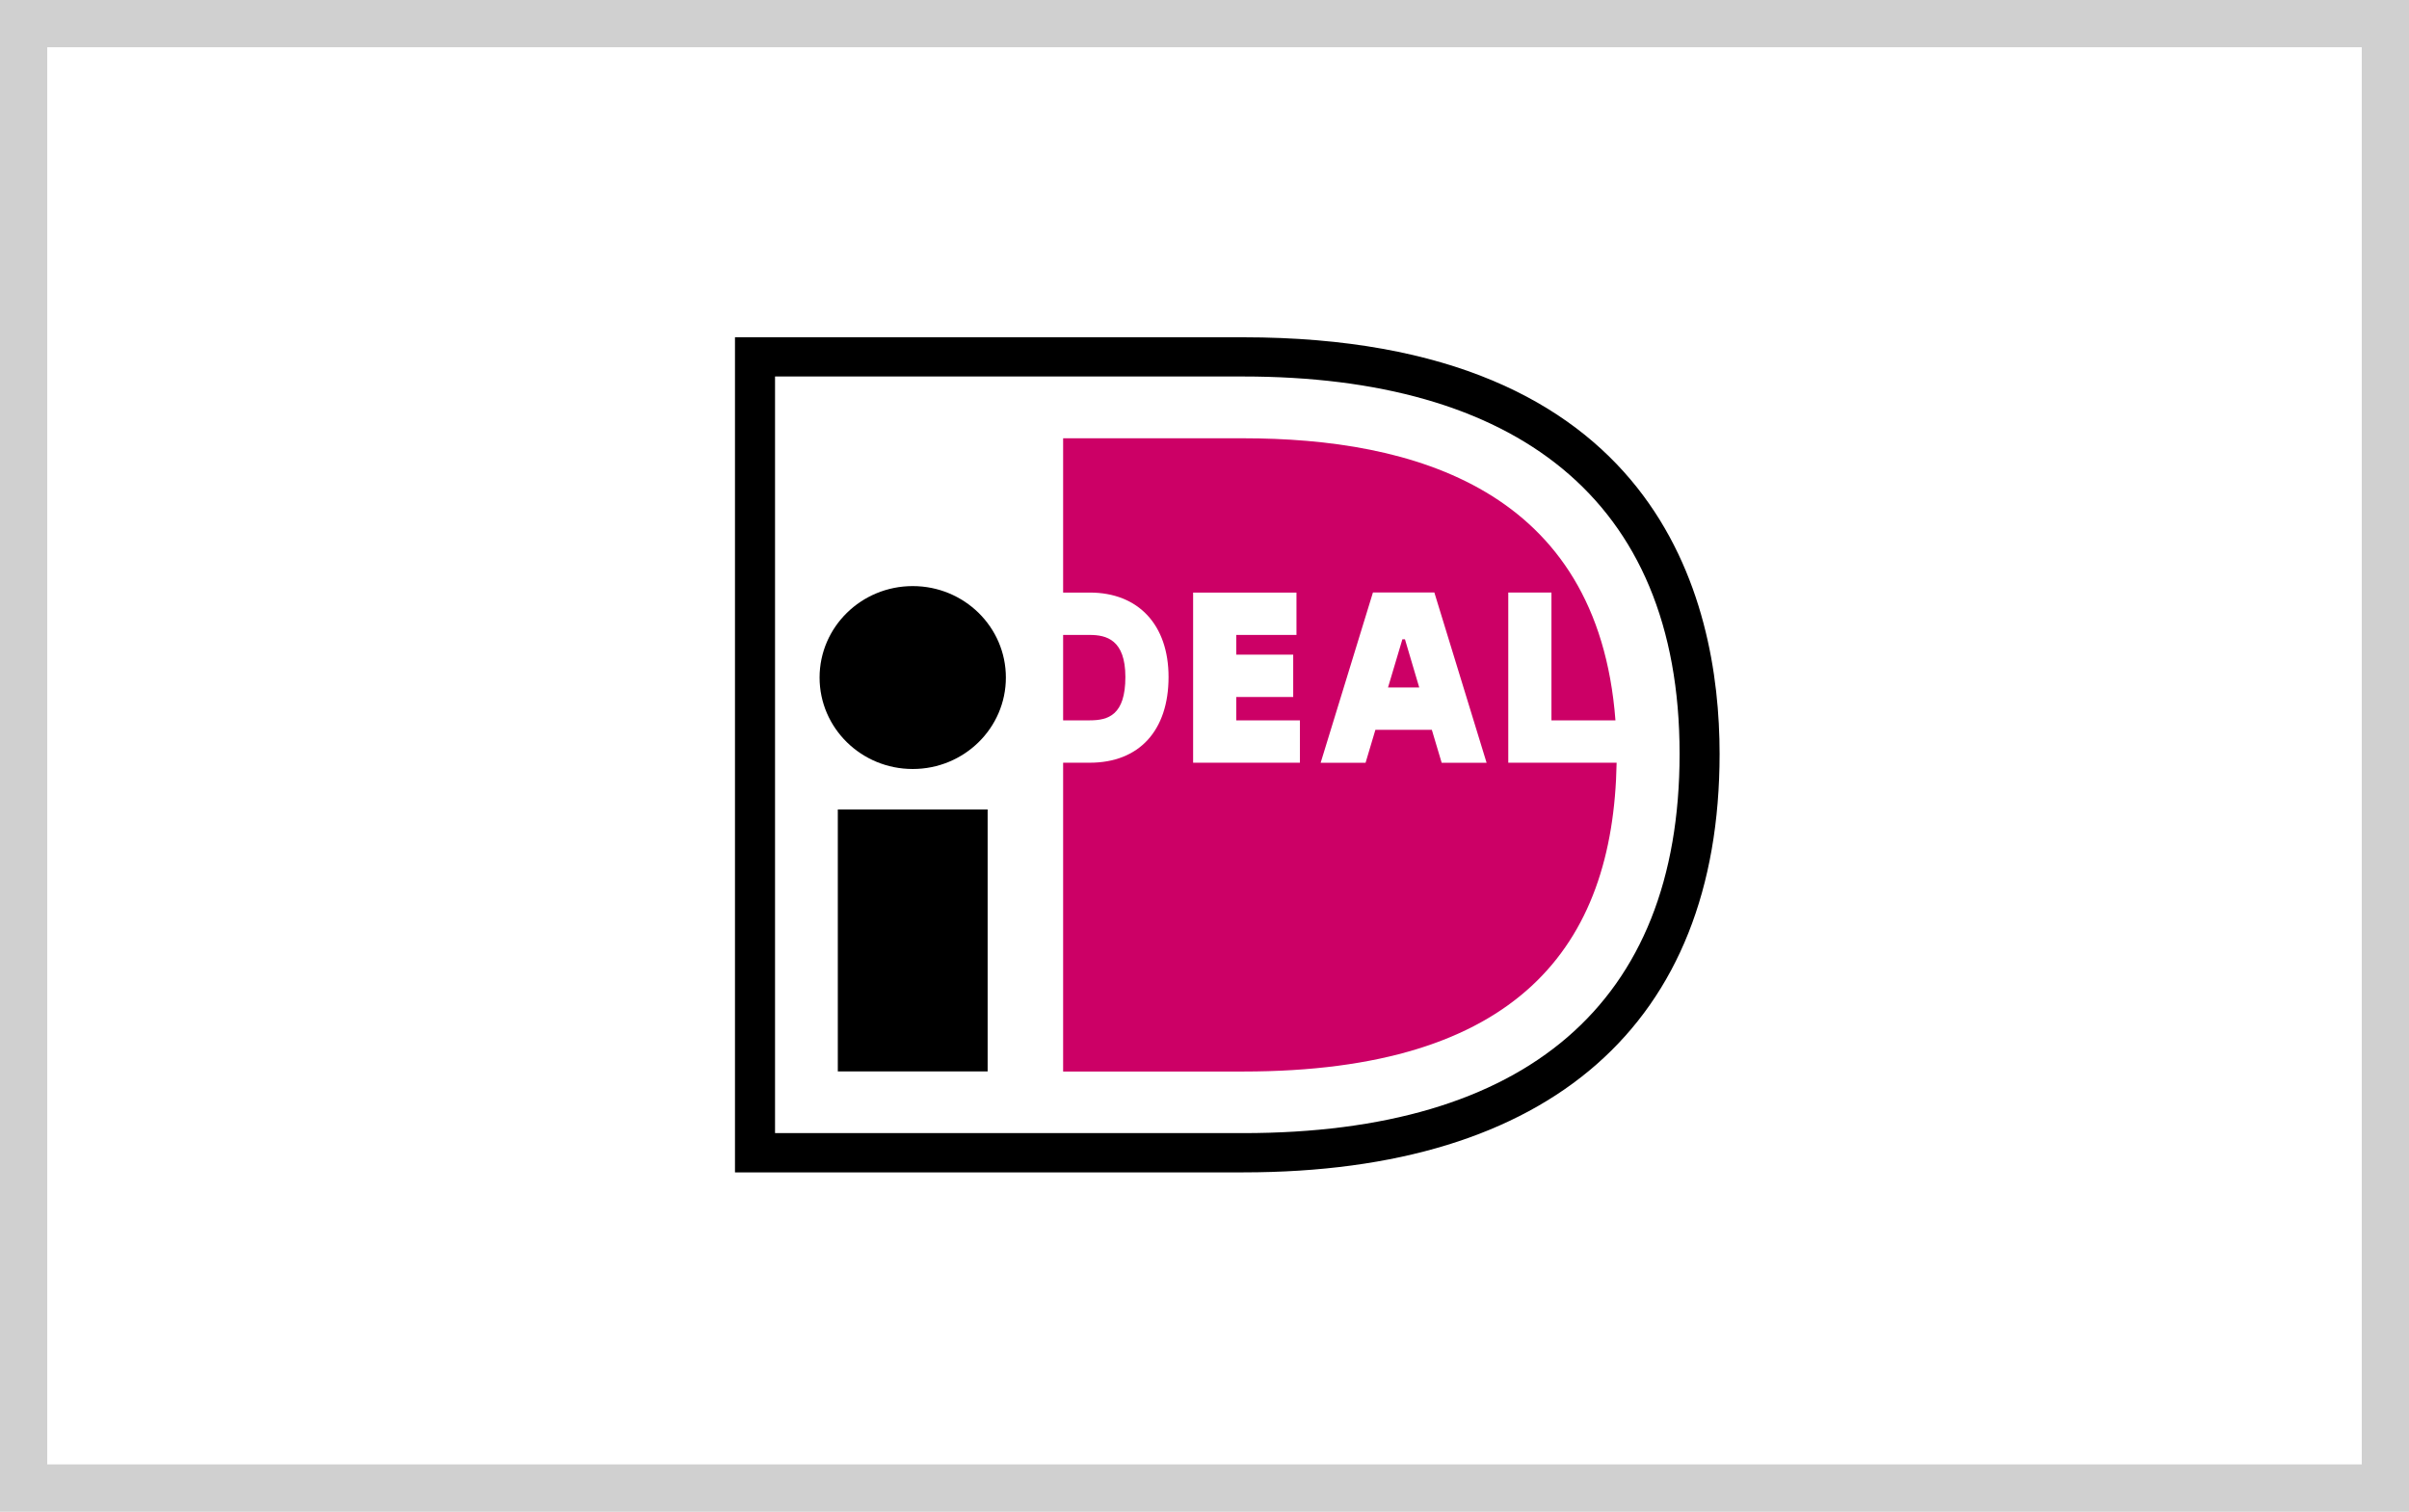
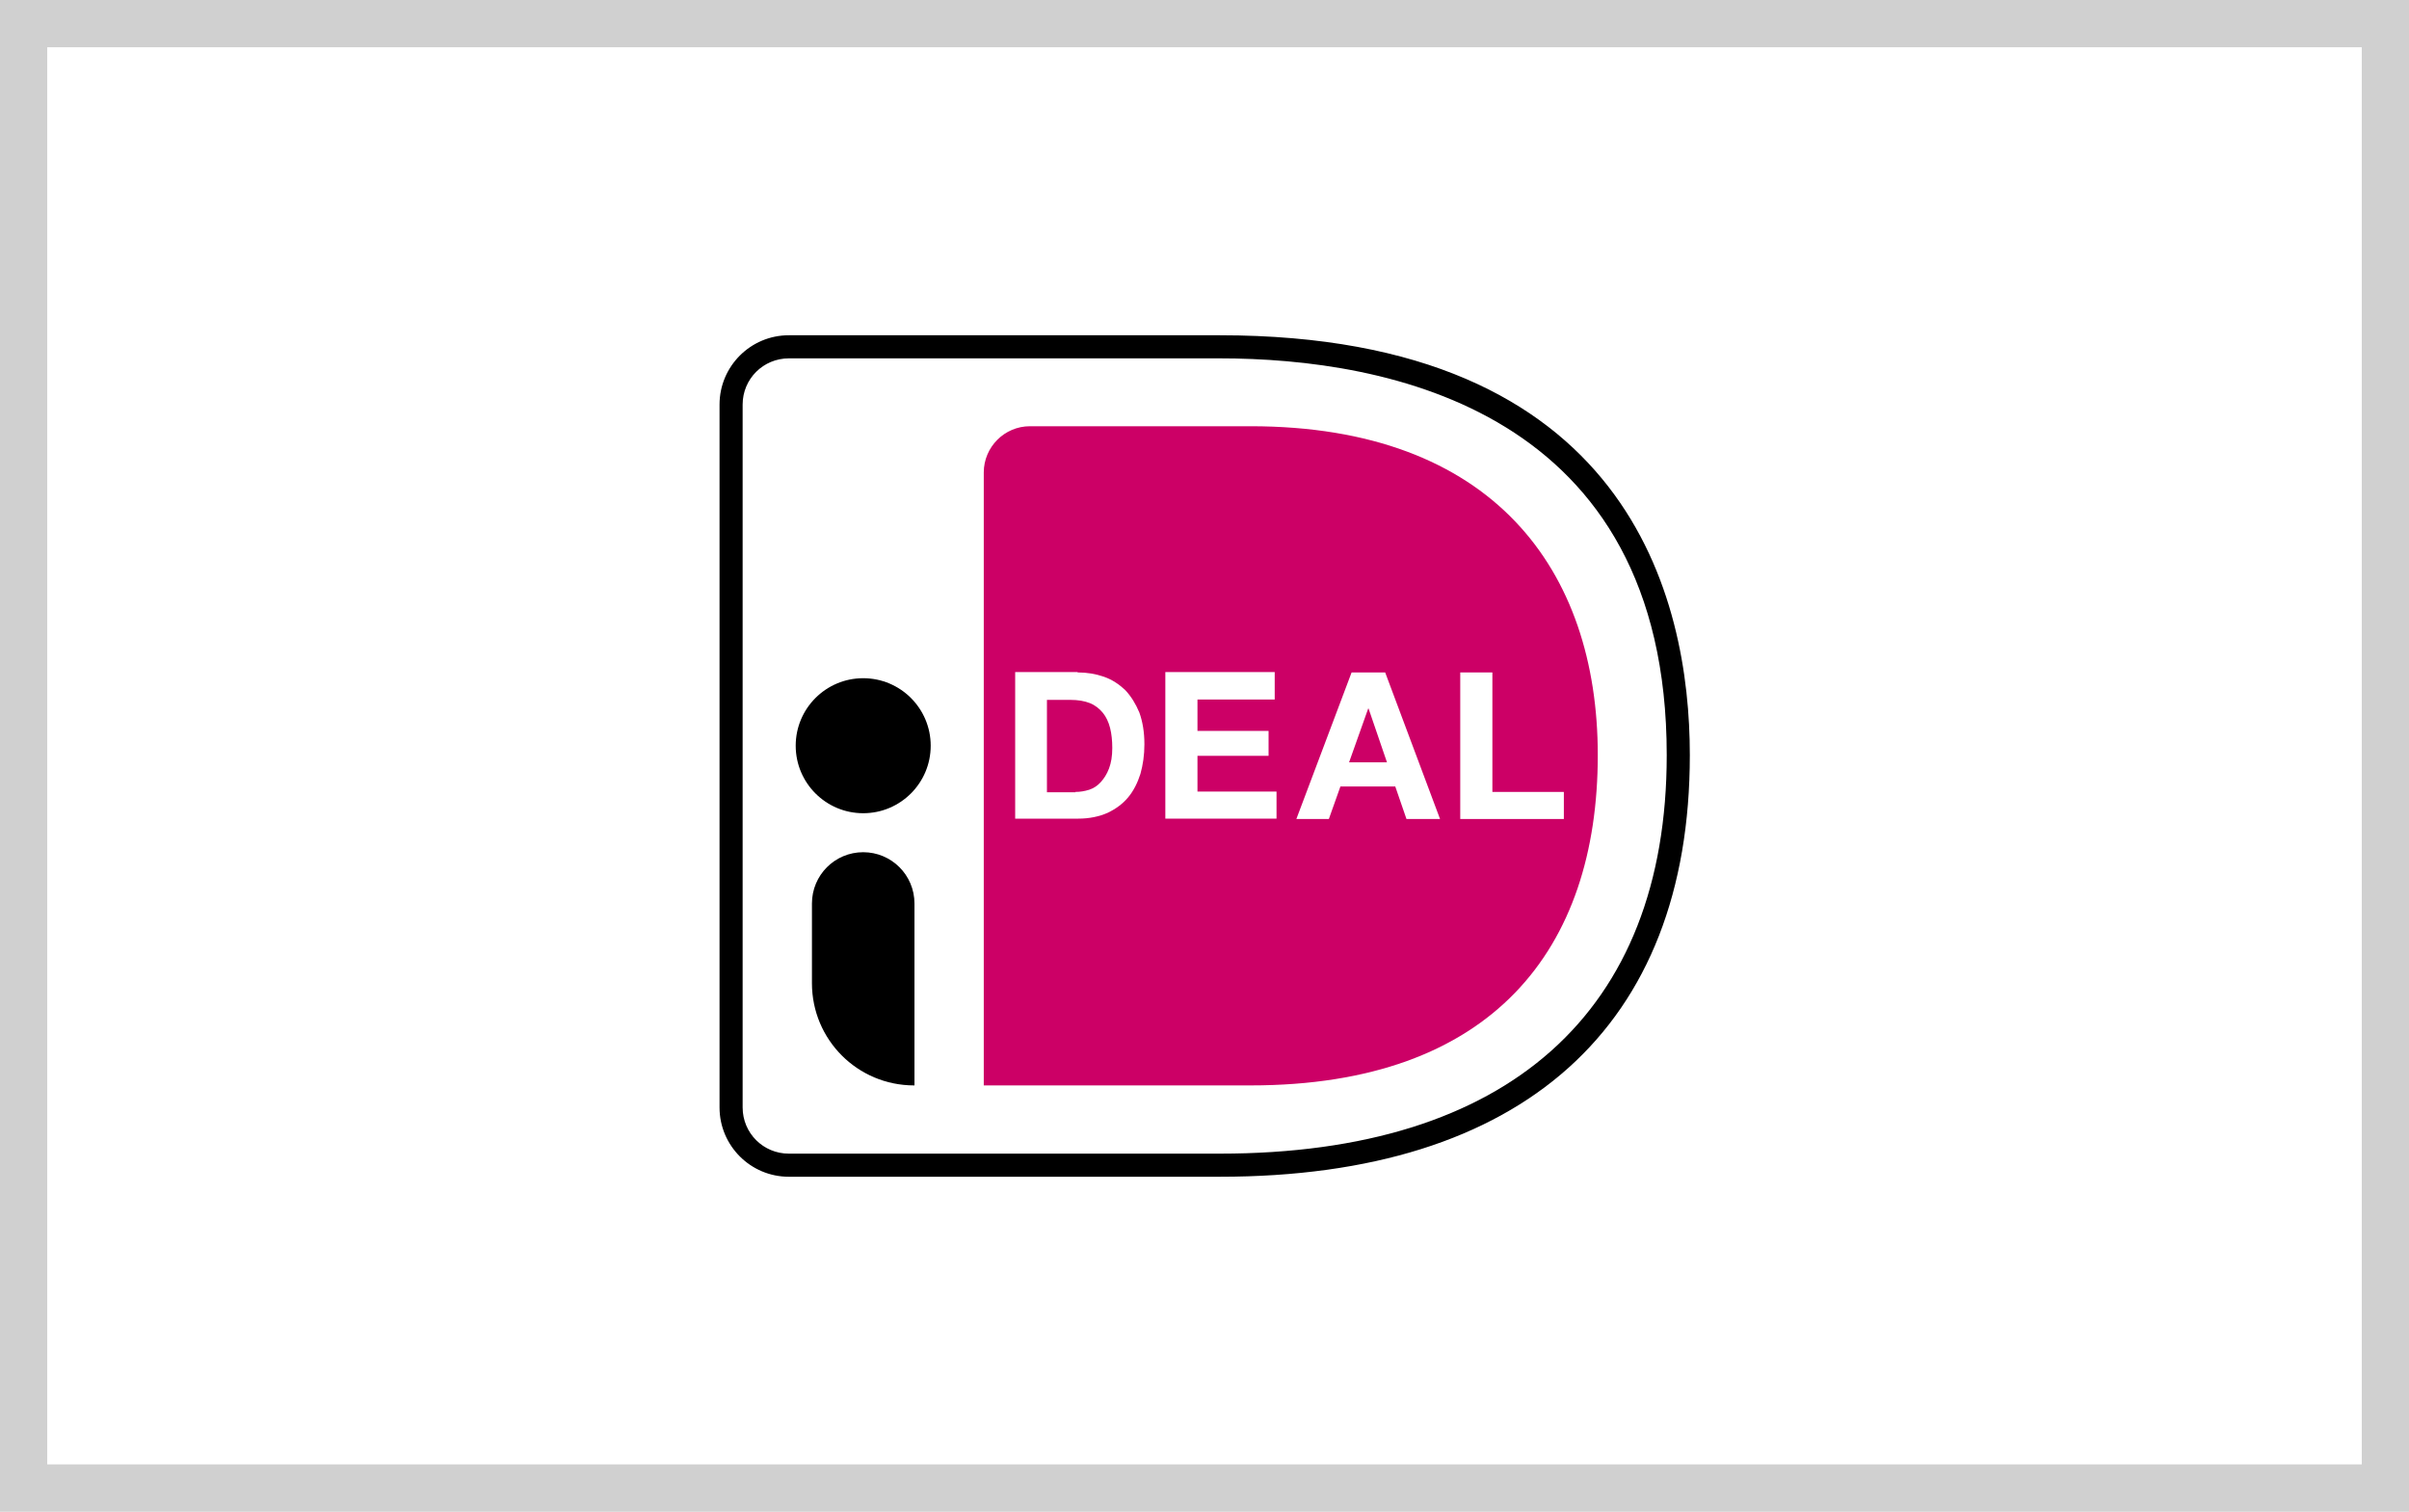
- <svg xmlns="http://www.w3.org/2000/svg" width="51" height="32">
-   <g fill="none" fill-rule="evenodd">
-     <path fill="#FFF" stroke="#D0D0D0" d="M.5.5h50v31H.5z" />
-     <path fill="#FFF" d="M14.01 5.619v20.618h12.305c8.116 0 11.636-4.44 11.636-10.33 0-5.865-3.52-10.288-11.636-10.288H14.01z" />
-     <path fill="#000" d="M26.318 7.14c8.777 0 10.087 5.525 10.087 8.818 0 5.714-3.582 8.86-10.087 8.86H15.56V7.14h10.758zm-9.91.83v16.017h9.91c5.985 0 9.24-2.737 9.24-8.029 0-5.438-3.528-7.988-9.24-7.988h-9.91z" />
-     <path fill="#000" d="M17.737 22.681h3.172v-5.545h-3.172zM21.295 14.343c0 1.069-.883 1.936-1.972 1.936s-1.972-.867-1.972-1.936.883-1.936 1.972-1.936c1.09 0 1.972.867 1.972 1.936" />
-     <path fill="#C06" d="M27.52 15.249v.897h-2.261v-3.602h2.188v.897h-1.274v.417h1.205v.897h-1.205v.494h1.347zm.439.898l1.107-3.605h1.3l1.106 3.605h-.951l-.208-.697h-1.195l-.208.697h-.951zm1.426-1.594h.661l-.302-1.019h-.055l-.304 1.02zm2.546-2.01h.914v2.706H34.2c-.372-4.91-4.306-5.971-7.881-5.971h-3.812v3.266h.564c1.03 0 1.668.685 1.668 1.787 0 1.136-.624 1.815-1.668 1.815h-.564v6.537h3.812c5.812 0 7.835-2.65 7.906-6.537h-2.294v-3.604zm-9.424.898v1.808h.564c.392 0 .754-.112.754-.918 0-.789-.403-.89-.754-.89h-.564z" />
+ <svg xmlns="http://www.w3.org/2000/svg" id="svg524" version="1.1" height="32" width="51">
+   <path fill="#fff" stroke="#d0d0d0" id="rect508" fill-rule="evenodd" d="M.5.5h50v31H.5z" />
+   <style type="text/css" id="style707">.st0{fill:#fff}</style>
+   <g transform="matrix(.07642 0 0 .07642 13.804 5.691)" id="g737">
+     <g id="g719">
+       <path class="st0" d="M0 20v229.8c0 11 9 20 20 20h137.3c103.8 0 148.8-58.1 148.8-135.2C306.1 57.9 261.1 0 157.3 0H20C9 0 0 9 0 20z" id="path709" />
+       <path d="M91.9 56.4v169.8h73.9c67.1 0 96.2-37.9 96.2-91.5 0-51.3-29.1-91.1-96.2-91.1h-61.1c-7.1 0-12.8 5.8-12.8 12.8z" id="path711" fill="#c06" />
+       <g id="g717">
+         <g id="g715">
+           <path d="M157.3 251.5H37.9c-10.6 0-19.2-8.6-19.2-19.2V37.6c0-10.6 8.6-19.2 19.2-19.2h119.4c113.3 0 130.2 72.9 130.2 116.3 0 75.3-46.3 116.8-130.2 116.8zM37.9 24.8c-7.1 0-12.8 5.7-12.8 12.8v194.7c0 7.1 5.7 12.8 12.8 12.8h119.4c79.8 0 123.8-39.2 123.8-110.4 0-95.6-77.6-109.9-123.8-109.9z" id="path713" />
+         </g>
+       </g>
+     </g>
+     <g id="g729">
+       <path class="st0" d="M117.9 111.8c2.6 0 5 .4 7.3 1.2 2.3.8 4.2 2.1 5.9 3.7 1.6 1.7 2.9 3.8 3.9 6.2.9 2.5 1.4 5.4 1.4 8.8 0 3-.4 5.7-1.1 8.2-.8 2.5-1.9 4.7-3.4 6.5-1.5 1.8-3.4 3.2-5.7 4.3-2.3 1-5 1.6-8.1 1.6h-17.5v-40.6h17.3zm-.6 33.1c1.3 0 2.5-.2 3.8-.6 1.2-.4 2.3-1.1 3.2-2.1.9-1 1.7-2.2 2.3-3.8.6-1.6.9-3.4.9-5.7 0-2-.2-3.9-.6-5.5-.4-1.6-1.1-3.1-2-4.2-.9-1.1-2.1-2.1-3.6-2.7-1.5-.6-3.3-.9-5.5-.9h-6.4V145h7.9z" id="path721" />
+       <path class="st0" d="M172.5 111.8v7.5h-21.4v8.7h19.7v6.9h-19.7v9.9H173v7.5h-30.8v-40.6h30.3z" id="path723" />
+       <path class="st0" d="M203.1 111.8l15.2 40.6H209l-3.1-9h-15.2l-3.2 9h-9l15.3-40.6zm.5 24.9l-5.1-14.9h-.1l-5.3 14.9z" id="path725" />
+       <path class="st0" d="M232.8 111.8v33.1h19.8v7.5h-28.7v-40.6z" id="path727" />
+     </g>
+     <g id="g733">
+       <circle cx="58.5" cy="132.1" r="18.7" id="circle731" />
+     </g>
+     <path d="M72.6 226.2c-15.7 0-28.3-12.7-28.3-28.3v-22.1c0-7.8 6.3-14.2 14.2-14.2 7.8 0 14.2 6.3 14.2 14.2v50.4z" id="path735" />
  </g>
</svg>
